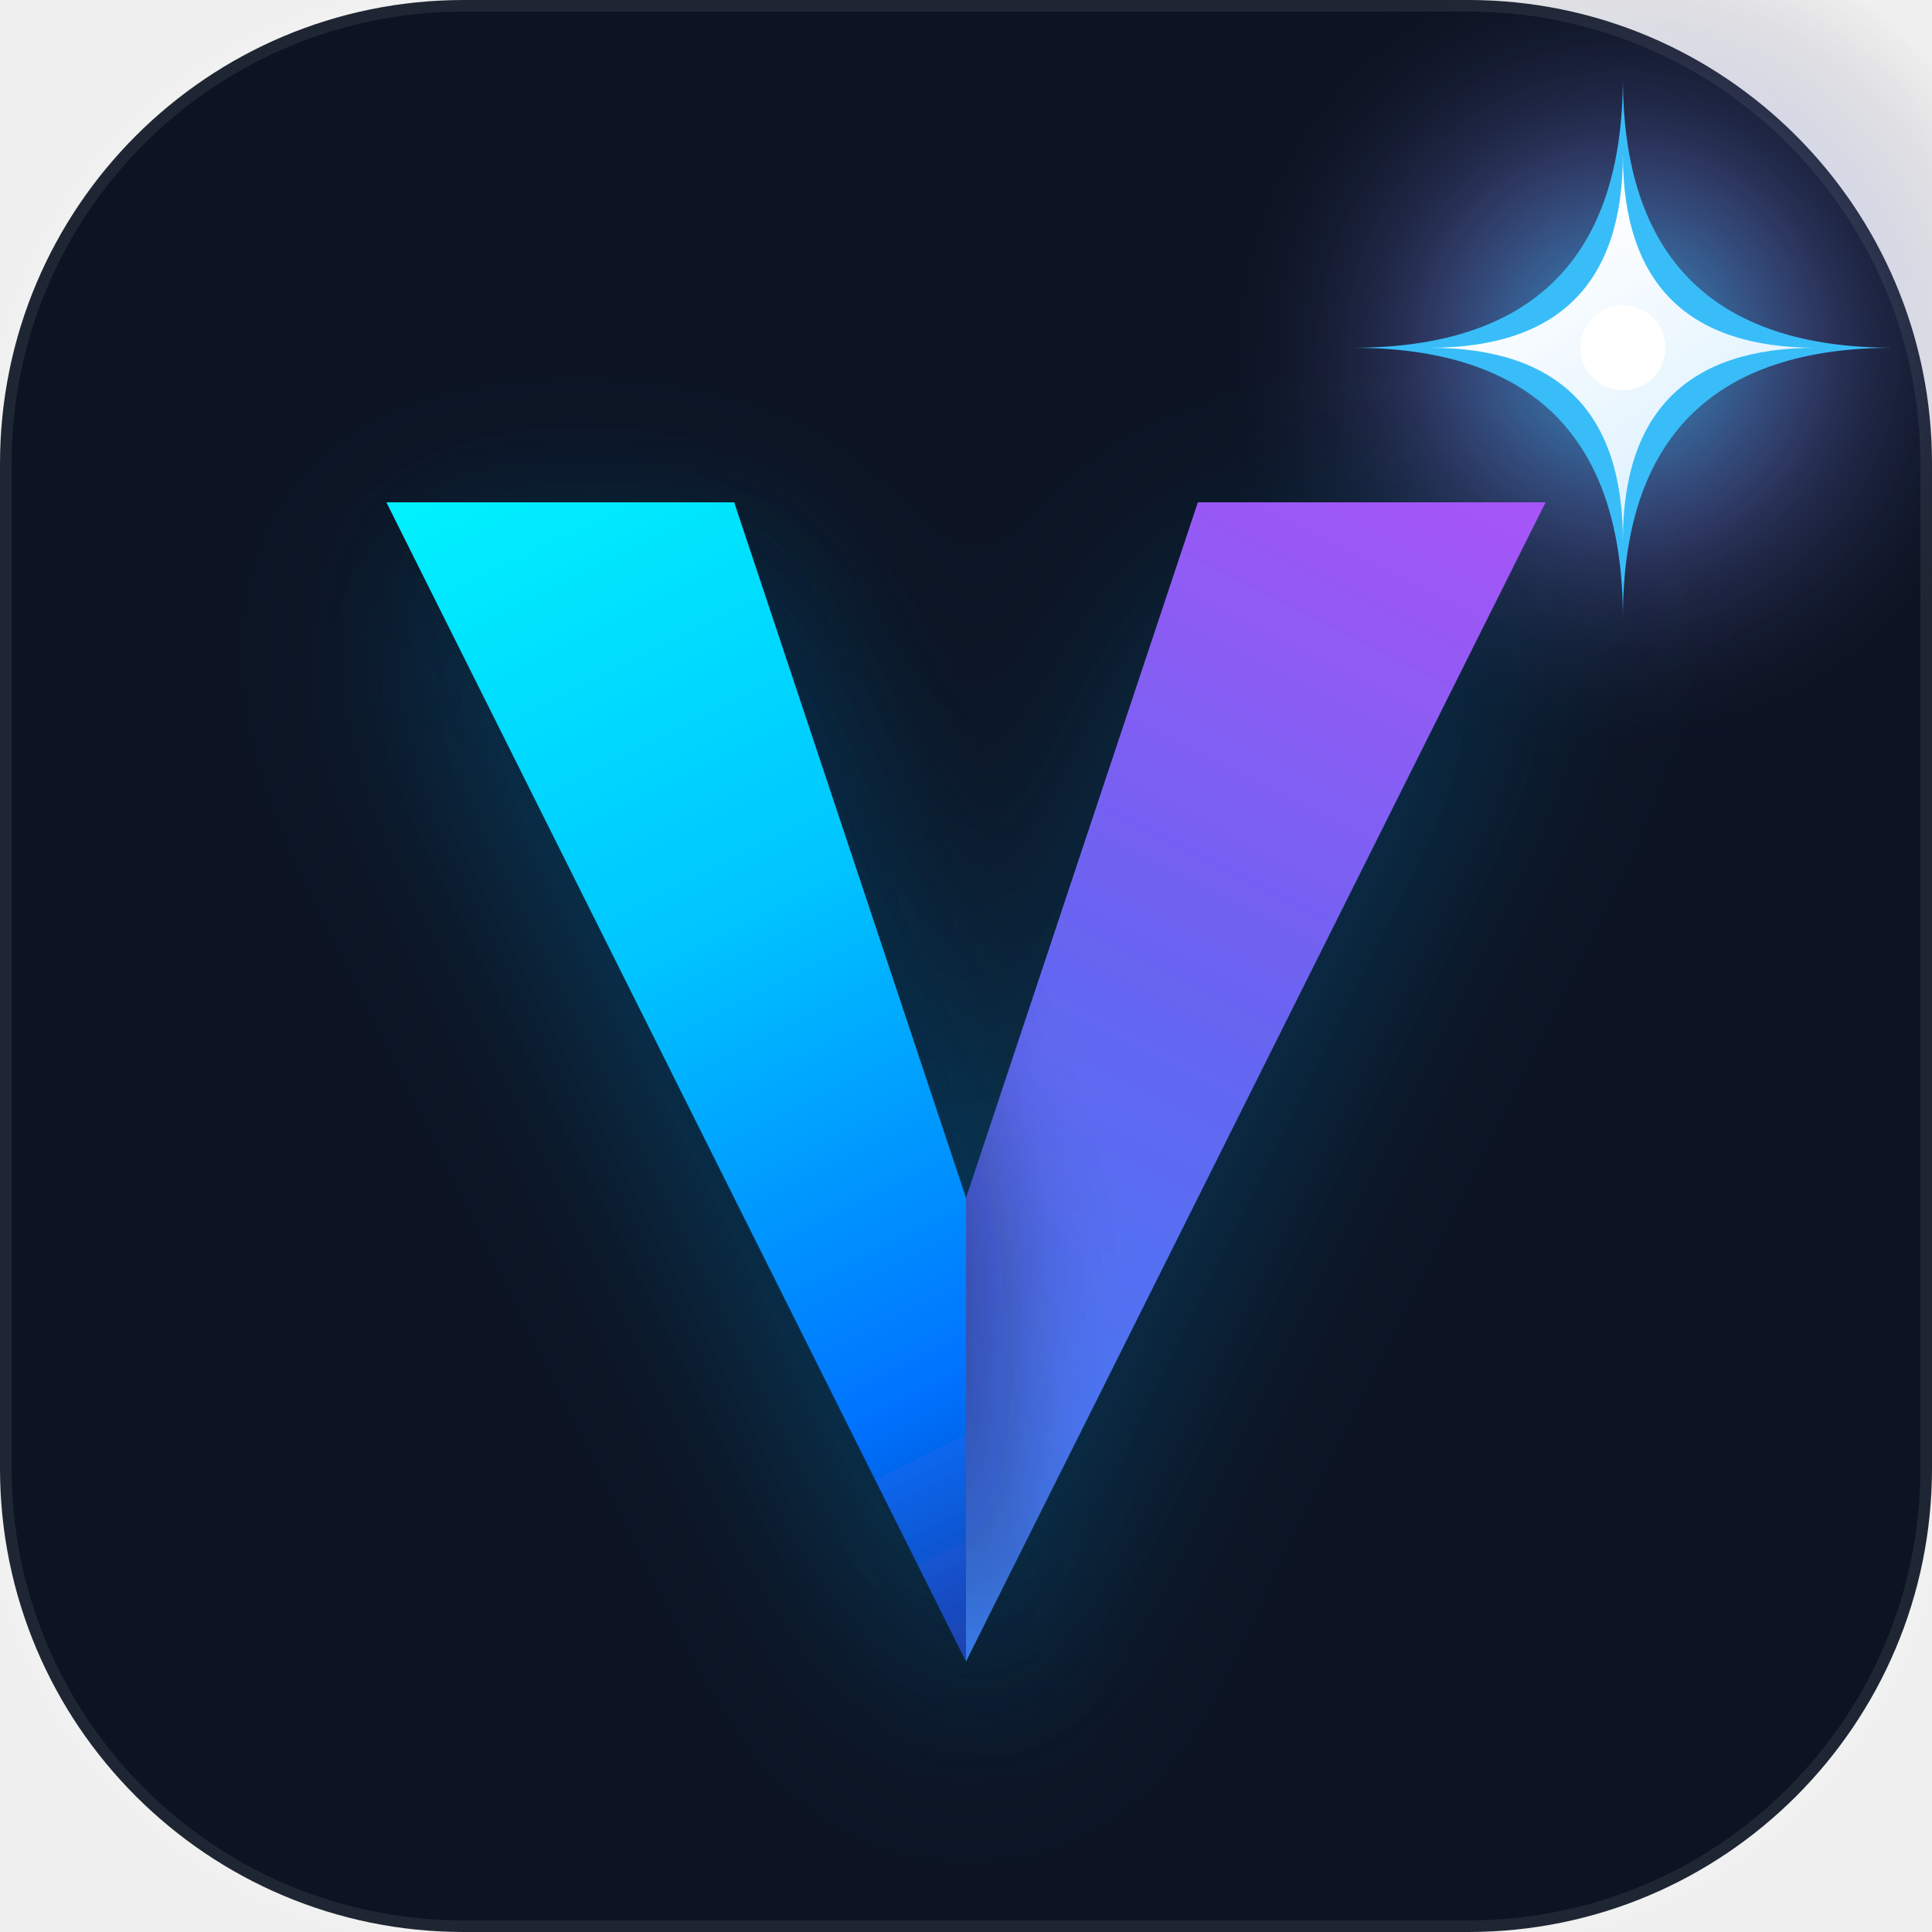
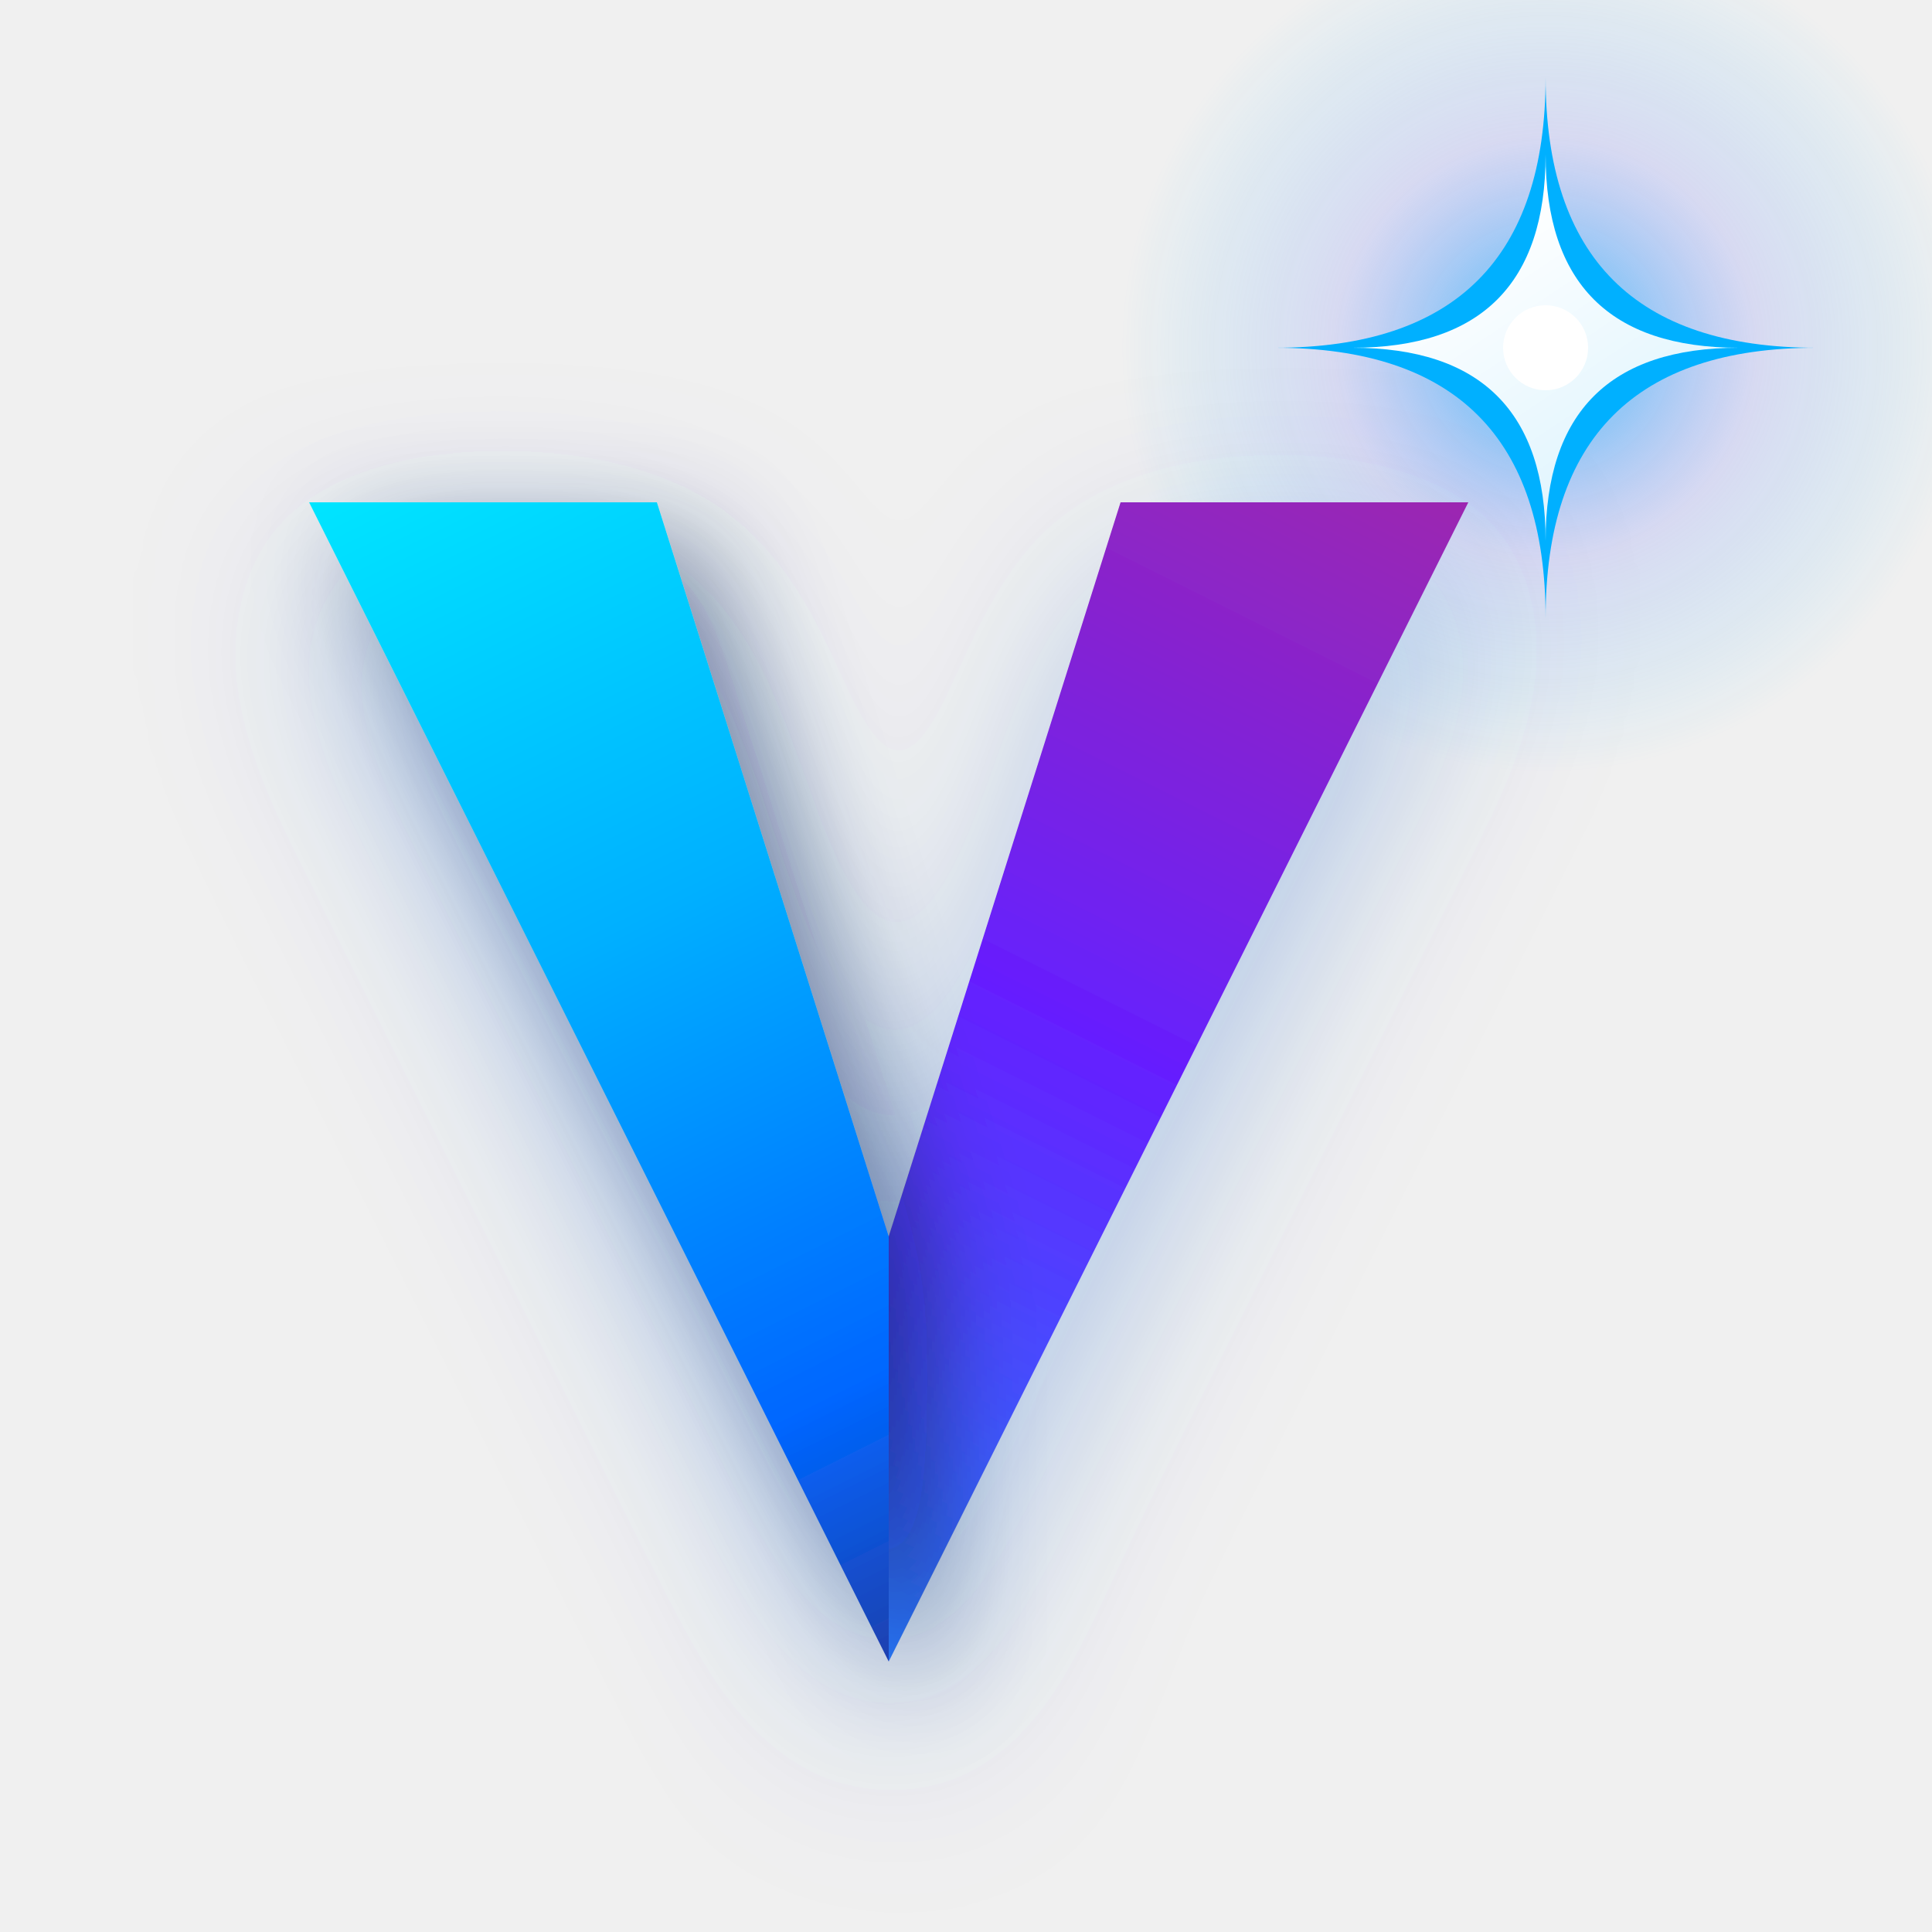
<svg xmlns="http://www.w3.org/2000/svg" width="512" height="512" viewBox="0 0 100 100" fill="none">
-   <style>
-     .tile-bg { fill: #0c1322; }
-     .tile-stroke { stroke: rgba(255, 255, 255, 0.08); }
-     @media (prefers-color-scheme: light) {
-       .tile-bg { fill: #ffffff; }
-       .tile-stroke { stroke: rgba(15, 23, 42, 0.12); }
-     }
-   </style>
  <defs>
-     <linearGradient id="v-cyan-pure" x1="20" y1="26" x2="50" y2="86" gradientUnits="userSpaceOnUse">
-       <stop offset="0%" stop-color="#00f2fe" />
-       <stop offset="40%" stop-color="#00c6ff" />
-       <stop offset="80%" stop-color="#0072ff" />
+     <linearGradient id="vespera-universal-cyan" x1="16" y1="26" x2="46" y2="86" gradientUnits="userSpaceOnUse">
+       <stop offset="0%" stop-color="#00e5ff" />
+       <stop offset="40%" stop-color="#00b0ff" />
+       <stop offset="80%" stop-color="#0066ff" />
      <stop offset="100%" stop-color="#1e40af" />
    </linearGradient>
-     <linearGradient id="v-violet-pure" x1="50" y1="86" x2="80" y2="26" gradientUnits="userSpaceOnUse">
-       <stop offset="0%" stop-color="#3b82f6" />
-       <stop offset="50%" stop-color="#6366f1" />
-       <stop offset="100%" stop-color="#a855f7" />
+     <linearGradient id="vespera-universal-violet" x1="46" y1="86" x2="76" y2="26" gradientUnits="userSpaceOnUse">
+       <stop offset="0%" stop-color="#2979ff" />
+       <stop offset="50%" stop-color="#651fff" />
+       <stop offset="100%" stop-color="#9c27b0" />
    </linearGradient>
-     <filter id="v-wing-shadow" x="-30%" y="-30%" width="160%" height="160%">
-       <feDropShadow dx="2" dy="2" stdDeviation="3" flood-color="#090d16" flood-opacity="0.4" />
+     <filter id="vespera-universal-wing-shadow" x="-30%" y="-30%" width="160%" height="160%">
+       <feDropShadow dx="2" dy="2" stdDeviation="2.8" flood-color="#0b0f19" flood-opacity="0.45" />
    </filter>
-     <radialGradient id="star-beacon-glow" cx="84" cy="18" r="22" gradientUnits="userSpaceOnUse">
-       <stop offset="0%" stop-color="#38bdf8" stop-opacity="0.8" />
-       <stop offset="50%" stop-color="#818cf8" stop-opacity="0.25" />
-       <stop offset="100%" stop-color="#0b0f19" stop-opacity="0" />
+     <radialGradient id="vespera-universal-star-glow" cx="80" cy="18" r="22" gradientUnits="userSpaceOnUse">
+       <stop offset="0%" stop-color="#00b0ff" stop-opacity="0.75" />
+       <stop offset="50%" stop-color="#818cf8" stop-opacity="0.22" />
+       <stop offset="100%" stop-color="#00b0ff" stop-opacity="0" />
    </radialGradient>
-     <linearGradient id="star-core-grad" x1="80" y1="12" x2="88" y2="24" gradientUnits="userSpaceOnUse">
+     <linearGradient id="vespera-universal-star-core" x1="76" y1="12" x2="84" y2="24" gradientUnits="userSpaceOnUse">
      <stop offset="0%" stop-color="#ffffff" />
-       <stop offset="100%" stop-color="#e0f2fe" />
+       <stop offset="100%" stop-color="#e1f5fe" />
    </linearGradient>
-     <filter id="mark-ambient-shadow" x="-20%" y="-20%" width="140%" height="140%">
-       <feDropShadow dx="0" dy="4" stdDeviation="6" flood-color="#0284c7" flood-opacity="0.32" />
+     <filter id="vespera-universal-ambient-shadow" x="-25%" y="-25%" width="150%" height="150%">
+       <feDropShadow dx="0" dy="4" stdDeviation="5" flood-color="#0052cc" flood-opacity="0.28" />
    </filter>
  </defs>
-   <rect class="tile-bg" width="100" height="100" rx="24" />
-   <rect class="tile-stroke" width="100" height="100" rx="24" stroke-width="1.2" />
-   <circle cx="84" cy="18" r="22" fill="url(#star-beacon-glow)" />
-   <g filter="url(#mark-ambient-shadow)">
-     <path d="M 80 26 L 62 26 L 50 62 L 50 86 Z" fill="url(#v-violet-pure)" />
-     <path d="M 20 26 L 38 26 L 50 62 L 50 86 Z" fill="url(#v-cyan-pure)" filter="url(#v-wing-shadow)" />
+   <circle cx="80" cy="18" r="22" fill="url(#vespera-universal-star-glow)" />
+   <g filter="url(#vespera-universal-ambient-shadow)">
+     <path d="M 76 26 L 58 26 L 46 64 L 46 86 Z" fill="url(#vespera-universal-violet)" />
+     <path d="M 16 26 L 34 26 L 46 64 L 46 86 Z" fill="url(#vespera-universal-cyan)" filter="url(#vespera-universal-wing-shadow)" />
  </g>
-   <path d="M 84 4 Q 84 18 98 18 Q 84 18 84 32 Q 84 18 70 18 Q 84 18 84 4 Z" fill="#38bdf8" />
-   <path d="M 84 8 Q 84 18 94 18 Q 84 18 84 28 Q 84 18 74 18 Q 84 18 84 8 Z" fill="url(#star-core-grad)" />
-   <circle cx="84" cy="18" r="2.2" fill="#ffffff" />
+   <path d="M 80 4 Q 80 18 94 18 Q 80 18 80 32 Q 80 18 66 18 Q 80 18 80 4 Z" fill="#00b0ff" />
+   <path d="M 80 8 Q 80 18 90 18 Q 80 18 80 28 Q 80 18 70 18 Q 80 18 80 8 Z" fill="url(#vespera-universal-star-core)" />
+   <circle cx="80" cy="18" r="2.2" fill="#ffffff" />
</svg>
